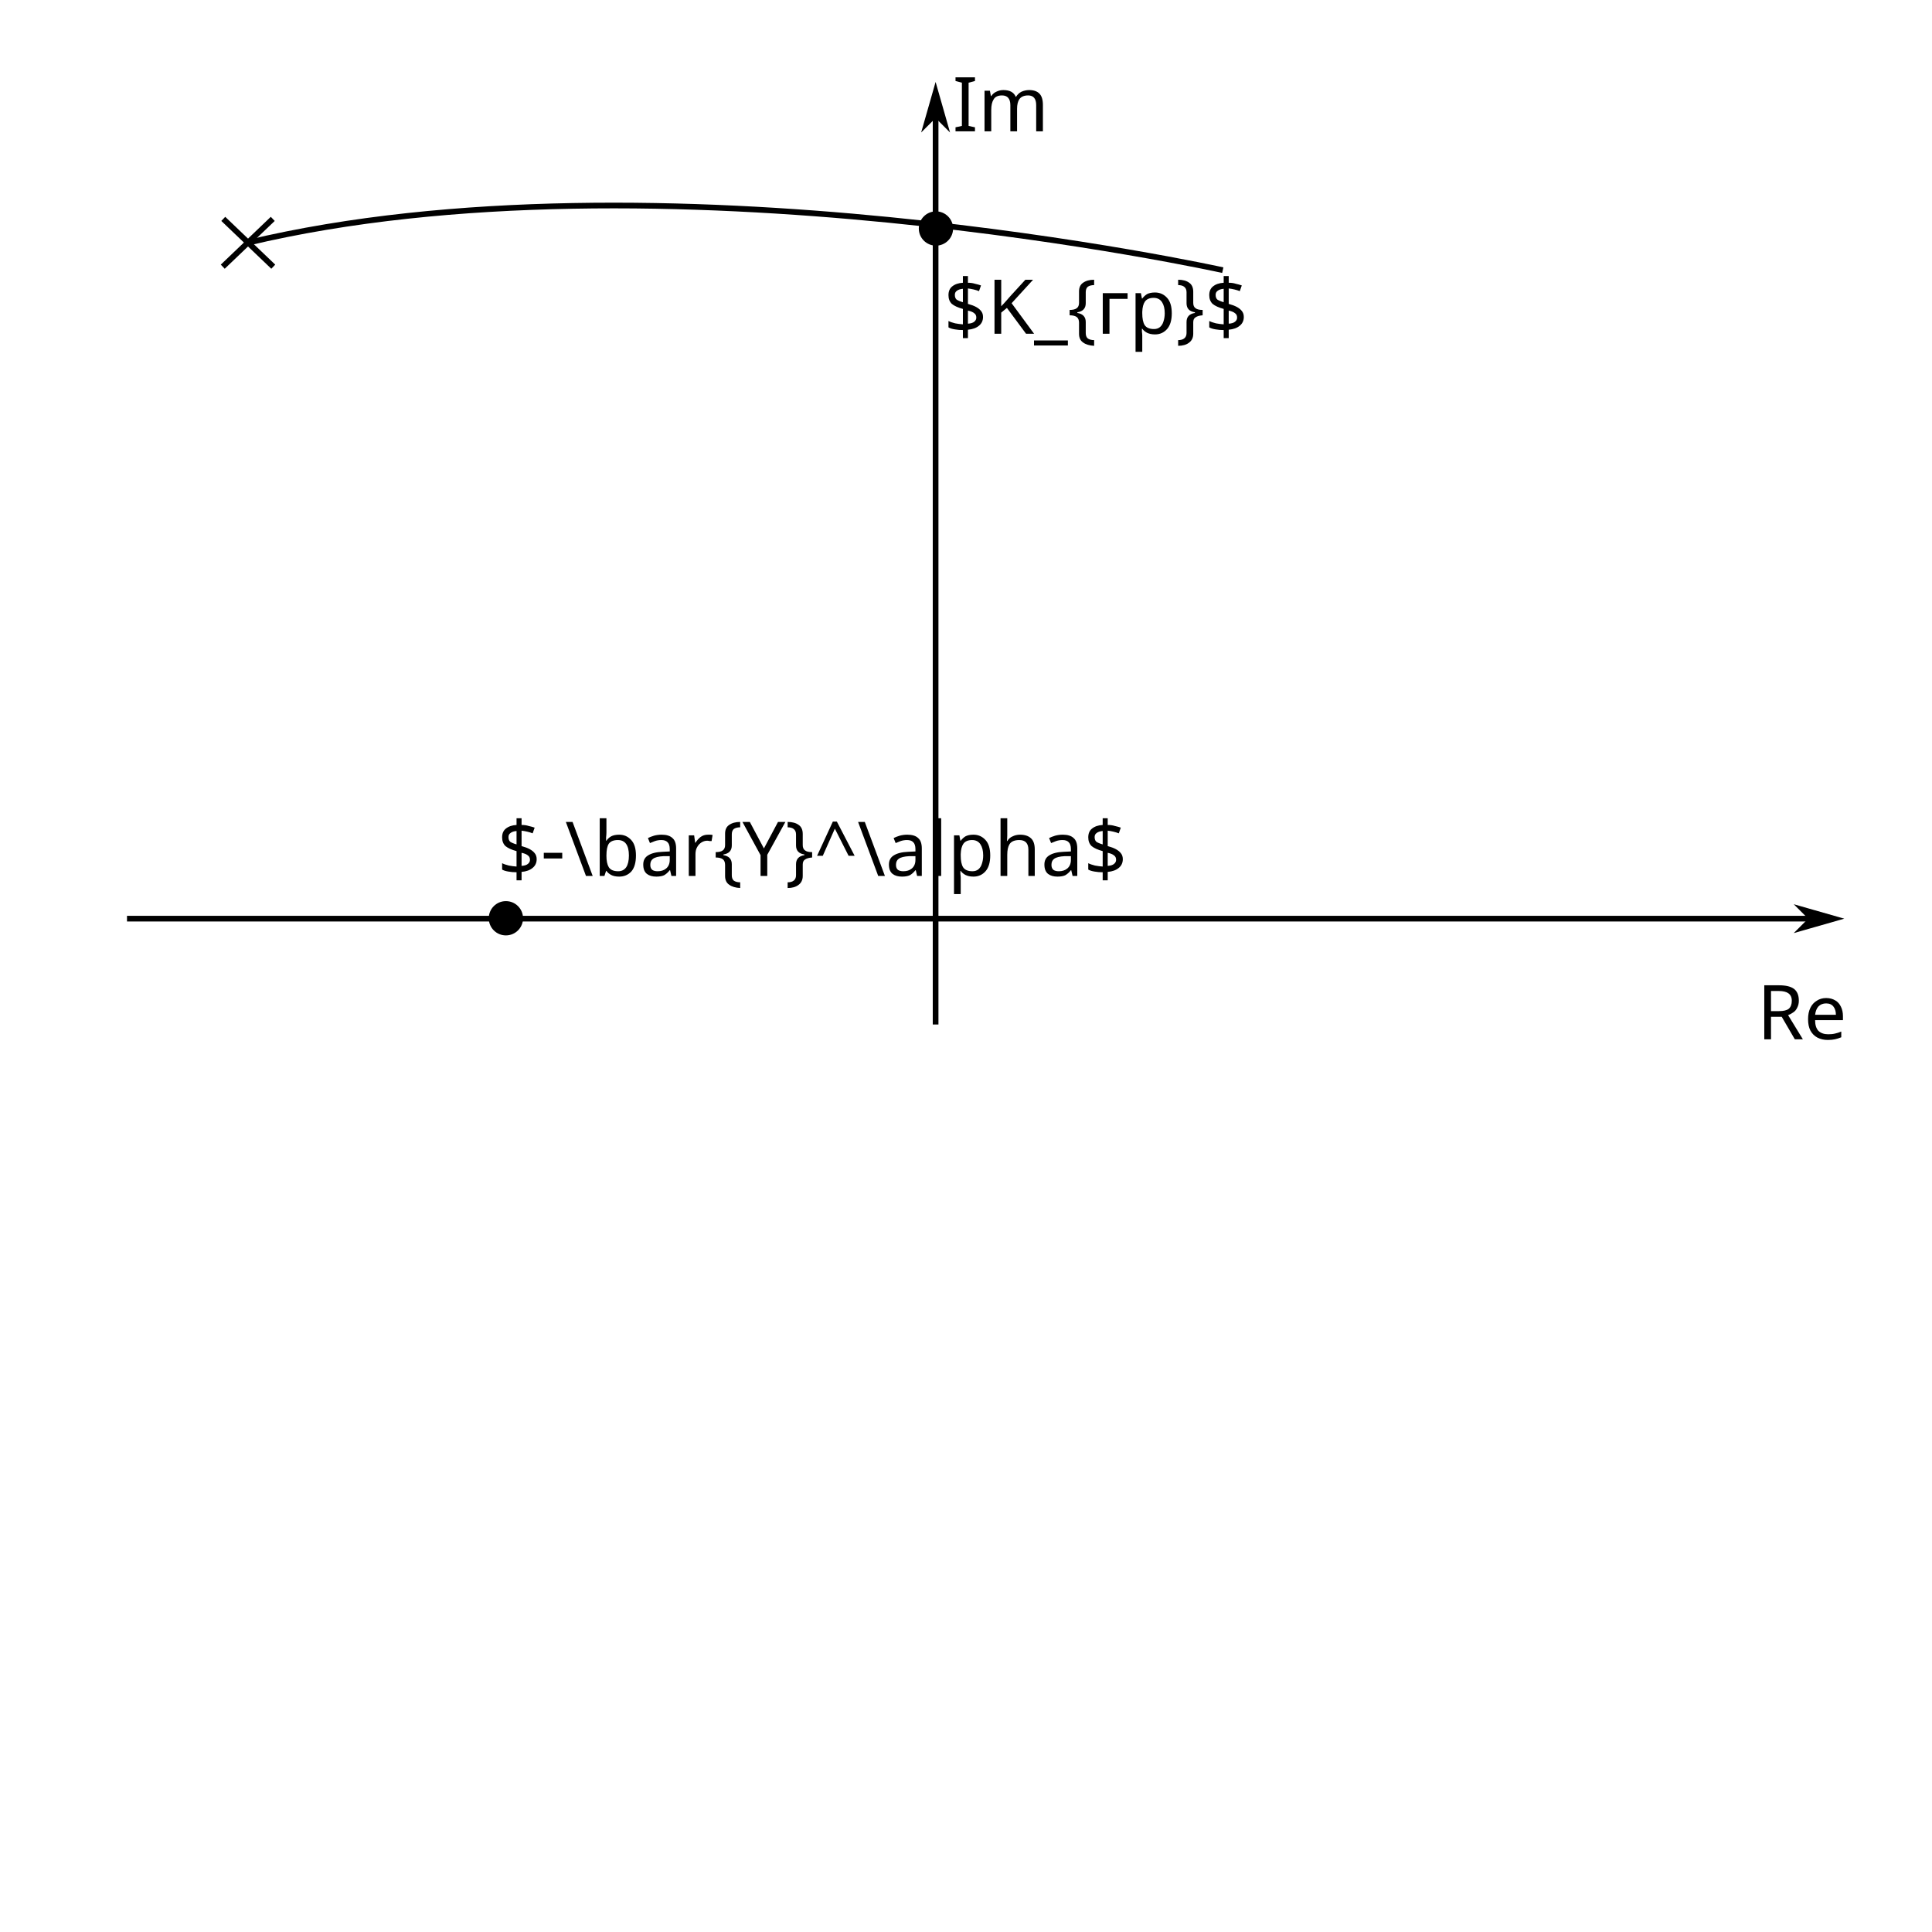
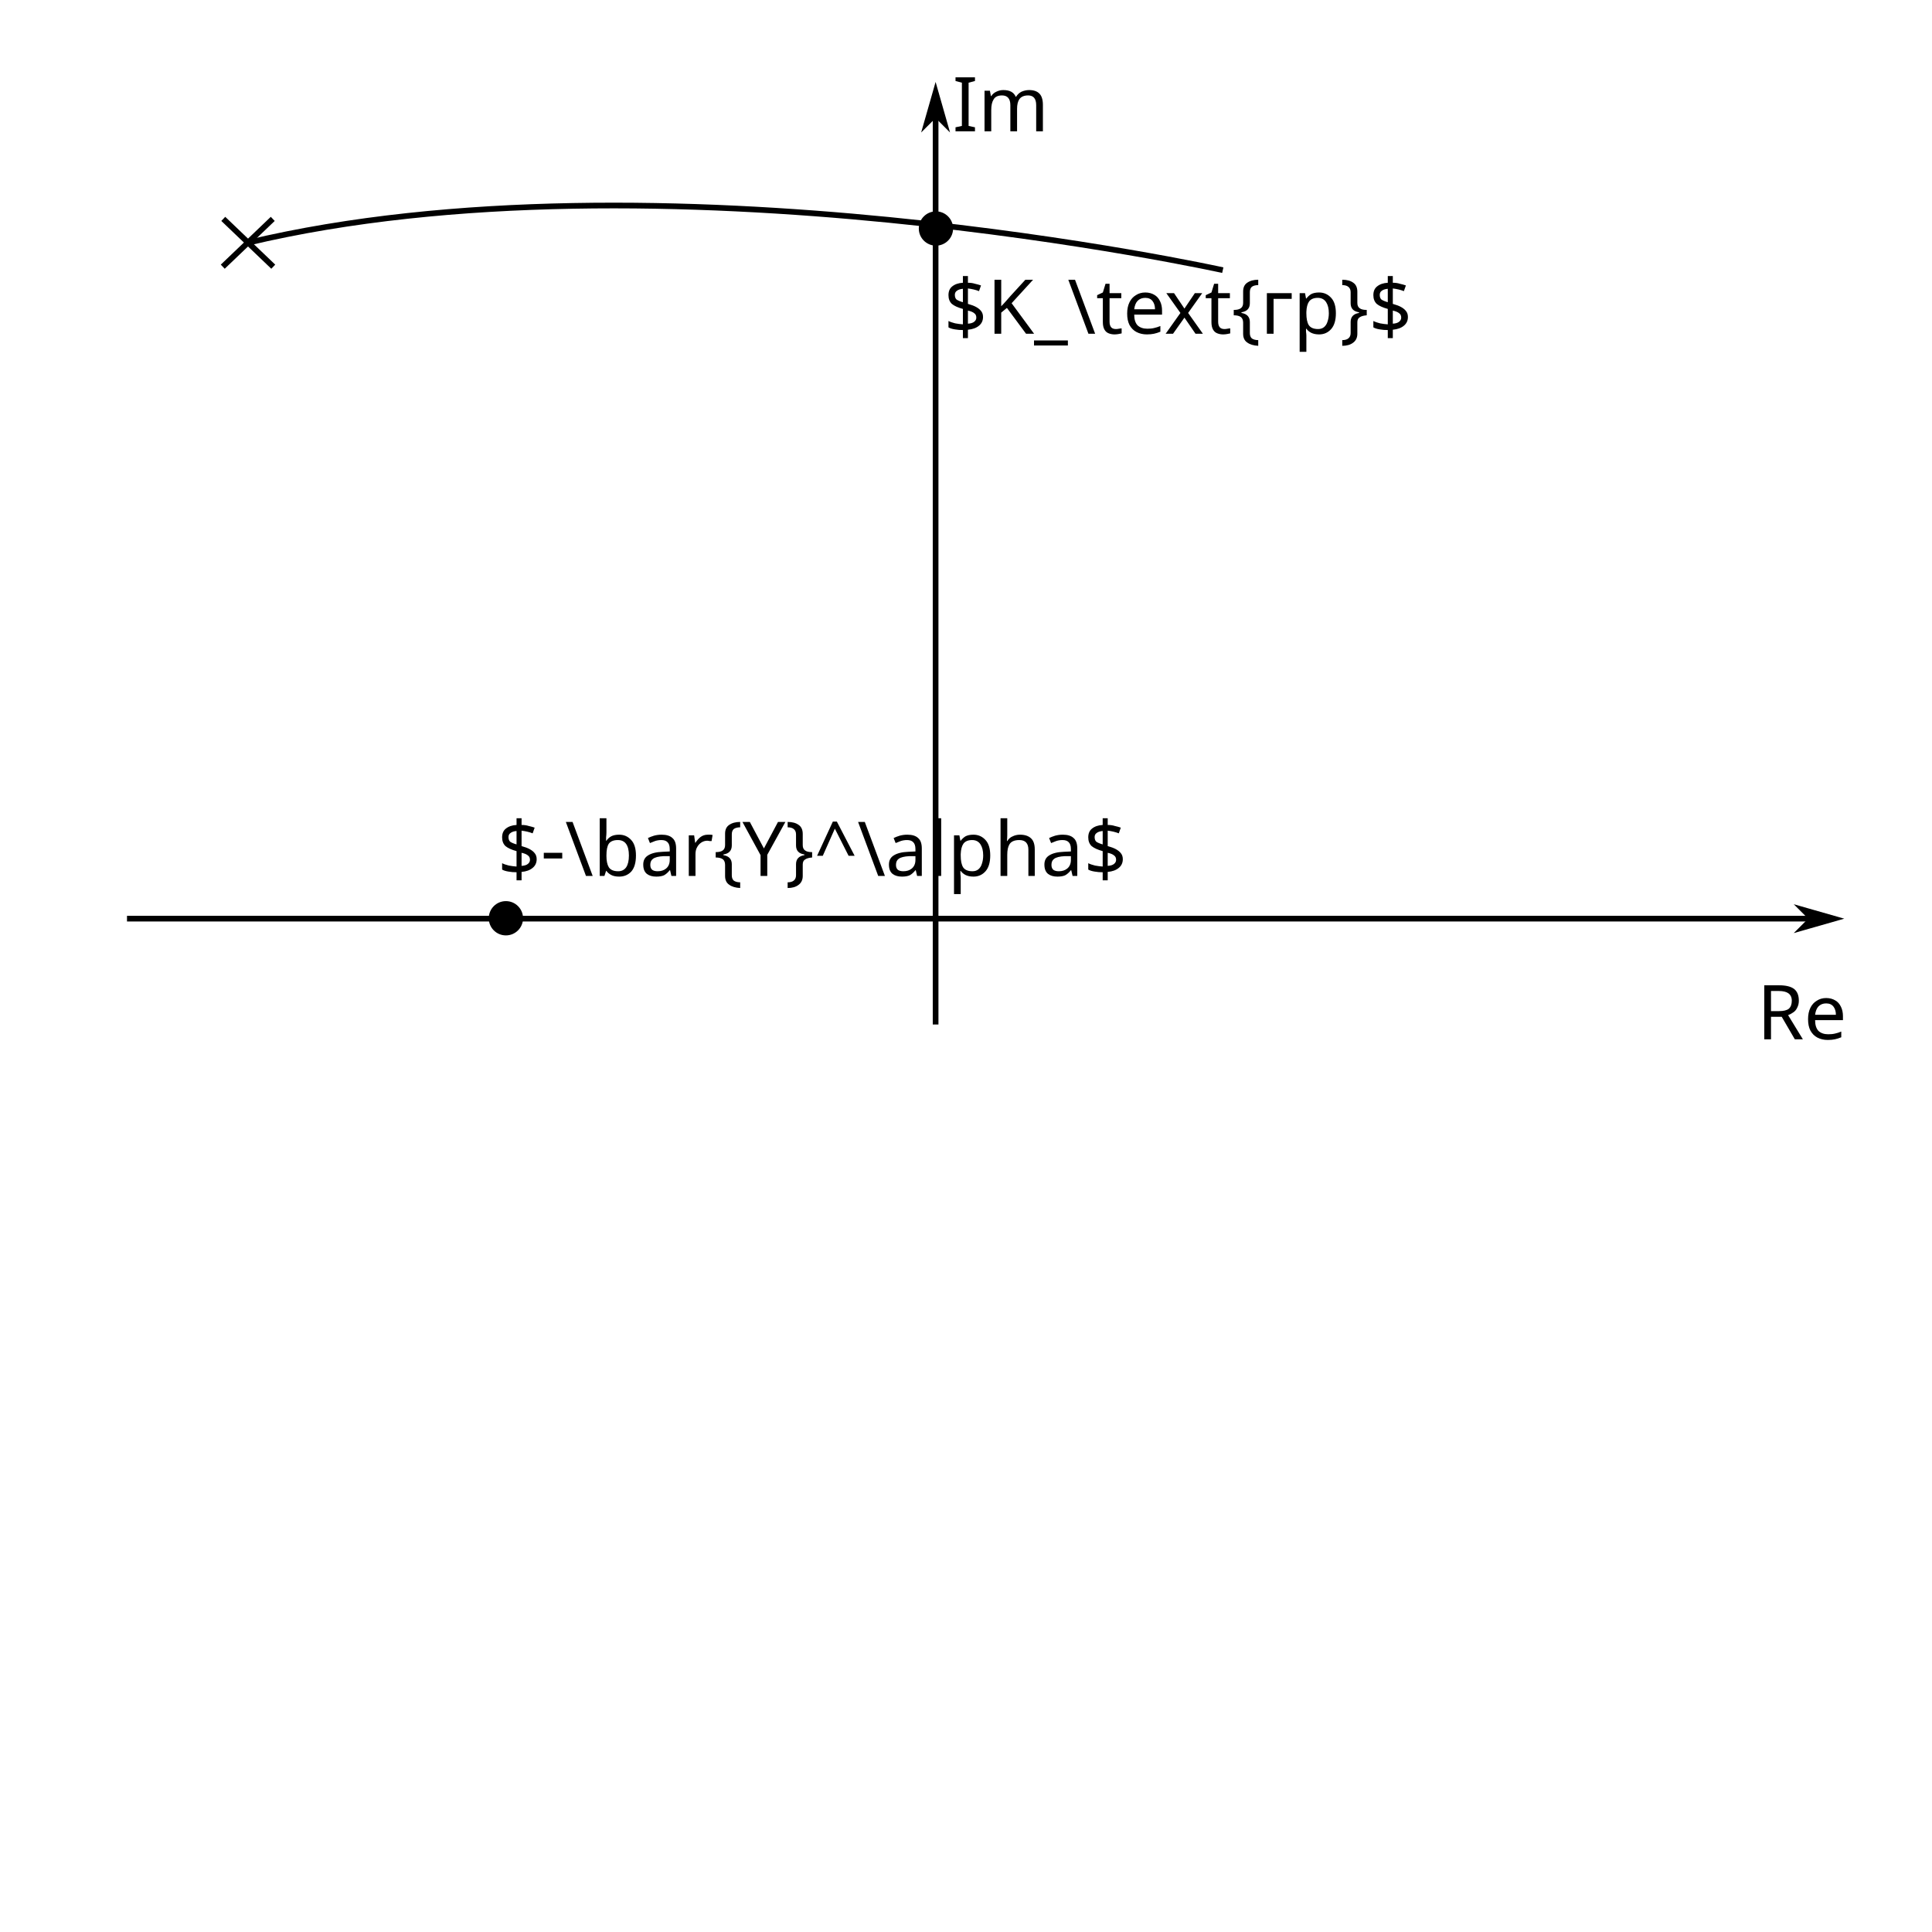
<svg xmlns="http://www.w3.org/2000/svg" width="90mm" height="90mm" viewBox="0 0 90 90" version="1.1" id="svg53830">
  <defs id="defs53827">
    <marker style="overflow:visible;" id="marker59794" refX="0.0" refY="0.0" orient="auto">
      <path transform="scale(0.4) rotate(180) translate(10,0)" style="fill-rule:evenodd;fill:context-stroke;stroke:context-stroke;stroke-width:1.0pt;" d="M 0.0,0.0 L 5.0,-5.0 L -12.5,0.0 L 5.0,5.0 L 0.0,0.0 z " id="path59792" />
    </marker>
    <marker style="overflow:visible;" id="marker58686" refX="0.0" refY="0.0" orient="auto">
      <path transform="scale(0.4) rotate(180) translate(10,0)" style="fill-rule:evenodd;fill:context-stroke;stroke:context-stroke;stroke-width:1.0pt;" d="M 0.0,0.0 L 5.0,-5.0 L -12.5,0.0 L 5.0,5.0 L 0.0,0.0 z " id="path58684" />
    </marker>
    <marker style="overflow:visible;" id="Arrow1Mend" refX="0.0" refY="0.0" orient="auto">
      <path transform="scale(0.4) rotate(180) translate(10,0)" style="fill-rule:evenodd;fill:context-stroke;stroke:context-stroke;stroke-width:1.0pt;" d="M 0.0,0.0 L 5.0,-5.0 L -12.5,0.0 L 5.0,5.0 L 0.0,0.0 z " id="path13403" />
    </marker>
    <marker style="overflow:visible" id="marker58686-7" refX="0" refY="0" orient="auto">
      <path transform="matrix(-0.4,0,0,-0.4,-4,0)" style="fill:context-stroke;fill-rule:evenodd;stroke:context-stroke;stroke-width:1pt" d="M 0,0 5,-5 -12.5,0 5,5 Z" id="path58684-7" />
    </marker>
    <marker style="overflow:visible" id="marker59794-7" refX="0" refY="0" orient="auto">
      <path transform="matrix(-0.4,0,0,-0.4,-4,0)" style="fill:context-stroke;fill-rule:evenodd;stroke:context-stroke;stroke-width:1pt" d="M 0,0 5,-5 -12.5,0 5,5 Z" id="path59792-2" />
    </marker>
    <marker style="overflow:visible" id="marker58686-5" refX="0" refY="0" orient="auto">
      <path transform="matrix(-0.4,0,0,-0.4,-4,0)" style="fill:context-stroke;fill-rule:evenodd;stroke:context-stroke;stroke-width:1pt" d="M 0,0 5,-5 -12.5,0 5,5 Z" id="path58684-1" />
    </marker>
    <marker style="overflow:visible" id="marker59794-4" refX="0" refY="0" orient="auto">
      <path transform="matrix(-0.4,0,0,-0.4,-4,0)" style="fill:context-stroke;fill-rule:evenodd;stroke:context-stroke;stroke-width:1pt" d="M 0,0 5,-5 -12.5,0 5,5 Z" id="path59792-21" />
    </marker>
    <marker style="overflow:visible" id="marker58686-7-7" refX="0" refY="0" orient="auto">
      <path transform="matrix(-0.4,0,0,-0.4,-4,0)" style="fill:context-stroke;fill-rule:evenodd;stroke:context-stroke;stroke-width:1pt" d="M 0,0 5,-5 -12.5,0 5,5 Z" id="path58684-7-5" />
    </marker>
    <marker style="overflow:visible" id="marker59794-7-5" refX="0" refY="0" orient="auto">
      <path transform="matrix(-0.4,0,0,-0.4,-4,0)" style="fill:context-stroke;fill-rule:evenodd;stroke:context-stroke;stroke-width:1pt" d="M 0,0 5,-5 -12.5,0 5,5 Z" id="path59792-2-0" />
    </marker>
  </defs>
  <g id="layer1">
    <path style="fill:none;stroke:#000000;stroke-width:0.265px;stroke-linecap:butt;stroke-linejoin:miter;stroke-opacity:1;marker-end:url(#Arrow1Mend)" d="m 43.584,47.725 0,-43.386" id="path54135" />
    <path style="fill:none;stroke:#000000;stroke-width:0.265px;stroke-linecap:butt;stroke-linejoin:miter;stroke-opacity:1;marker-end:url(#Arrow1Mend)" d="m 5.916,42.795 c 79.476,0 79.476,0 79.476,0" id="path54137" />
    <text xml:space="preserve" style="font-size:3.528px;line-height:1.25;font-family:sans-serif;stroke-width:0.265" x="44.373" y="6.114" id="text55329">
      <tspan id="tspan55327" style="stroke-width:0.265" x="44.373" y="6.114">Im</tspan>
    </text>
    <text xml:space="preserve" style="font-size:3.528px;line-height:1.25;font-family:sans-serif;stroke-width:0.265" x="81.843" y="48.415" id="text55925">
      <tspan id="tspan55923" style="stroke-width:0.265" x="81.843" y="48.415">Re</tspan>
    </text>
    <g id="g57243" transform="translate(1.533943,-0.6275221)">
      <path style="fill:none;stroke:#000000;stroke-width:0.265px;stroke-linecap:butt;stroke-linejoin:miter;stroke-opacity:1" d="M 8.867,10.824 11.196,13.051" id="path56772" />
      <path style="fill:none;stroke:#000000;stroke-width:0.265px;stroke-linecap:butt;stroke-linejoin:miter;stroke-opacity:1" d="M 11.172,10.824 8.843,13.051" id="path56772-9" />
    </g>
    <circle style="fill:#000000;fill-opacity:1;fill-rule:evenodd;stroke:#000000;stroke-width:0.265;stroke-linecap:round;stroke-linejoin:round;stroke-miterlimit:4;stroke-dasharray:none;stroke-dashoffset:2.226;paint-order:fill markers stroke" id="path58334-0" cx="23.567" cy="42.776" r="0.666" />
    <ellipse style="fill:#000000;fill-opacity:1;fill-rule:evenodd;stroke:#000000;stroke-width:0.265;stroke-linecap:round;stroke-linejoin:round;stroke-miterlimit:4;stroke-dasharray:none;stroke-dashoffset:2.226;paint-order:fill markers stroke" id="path58334-7" cx="43.6" cy="10.645" rx="0.666" ry="0.666" />
    <text xml:space="preserve" style="font-size:3.528px;line-height:1.25;font-family:sans-serif;stroke-width:0.265" x="43.963" y="15.545" id="text59471">
-       <tspan id="tspan59469" style="stroke-width:0.265" x="43.963" y="15.545">$K_{гр}$</tspan>
+       <tspan id="tspan59469" style="stroke-width:0.265" x="43.963" y="15.545">$K_\text{гр}$</tspan>
    </text>
    <path style="fill:none;stroke:#000000;stroke-width:0.265px;stroke-linecap:butt;stroke-linejoin:miter;stroke-opacity:1" d="M 11.541,11.31 C 30.609,6.763 56.962,12.585 56.962,12.585" id="path59710" />
    <text xml:space="preserve" style="font-size:3.528px;line-height:1.25;font-family:sans-serif;stroke-width:0.265" x="23.173" y="40.804" id="text1599">
      <tspan id="tspan1597" style="stroke-width:0.265" x="23.173" y="40.804">$-\bar{Y}^\alpha$</tspan>
    </text>
  </g>
</svg>
